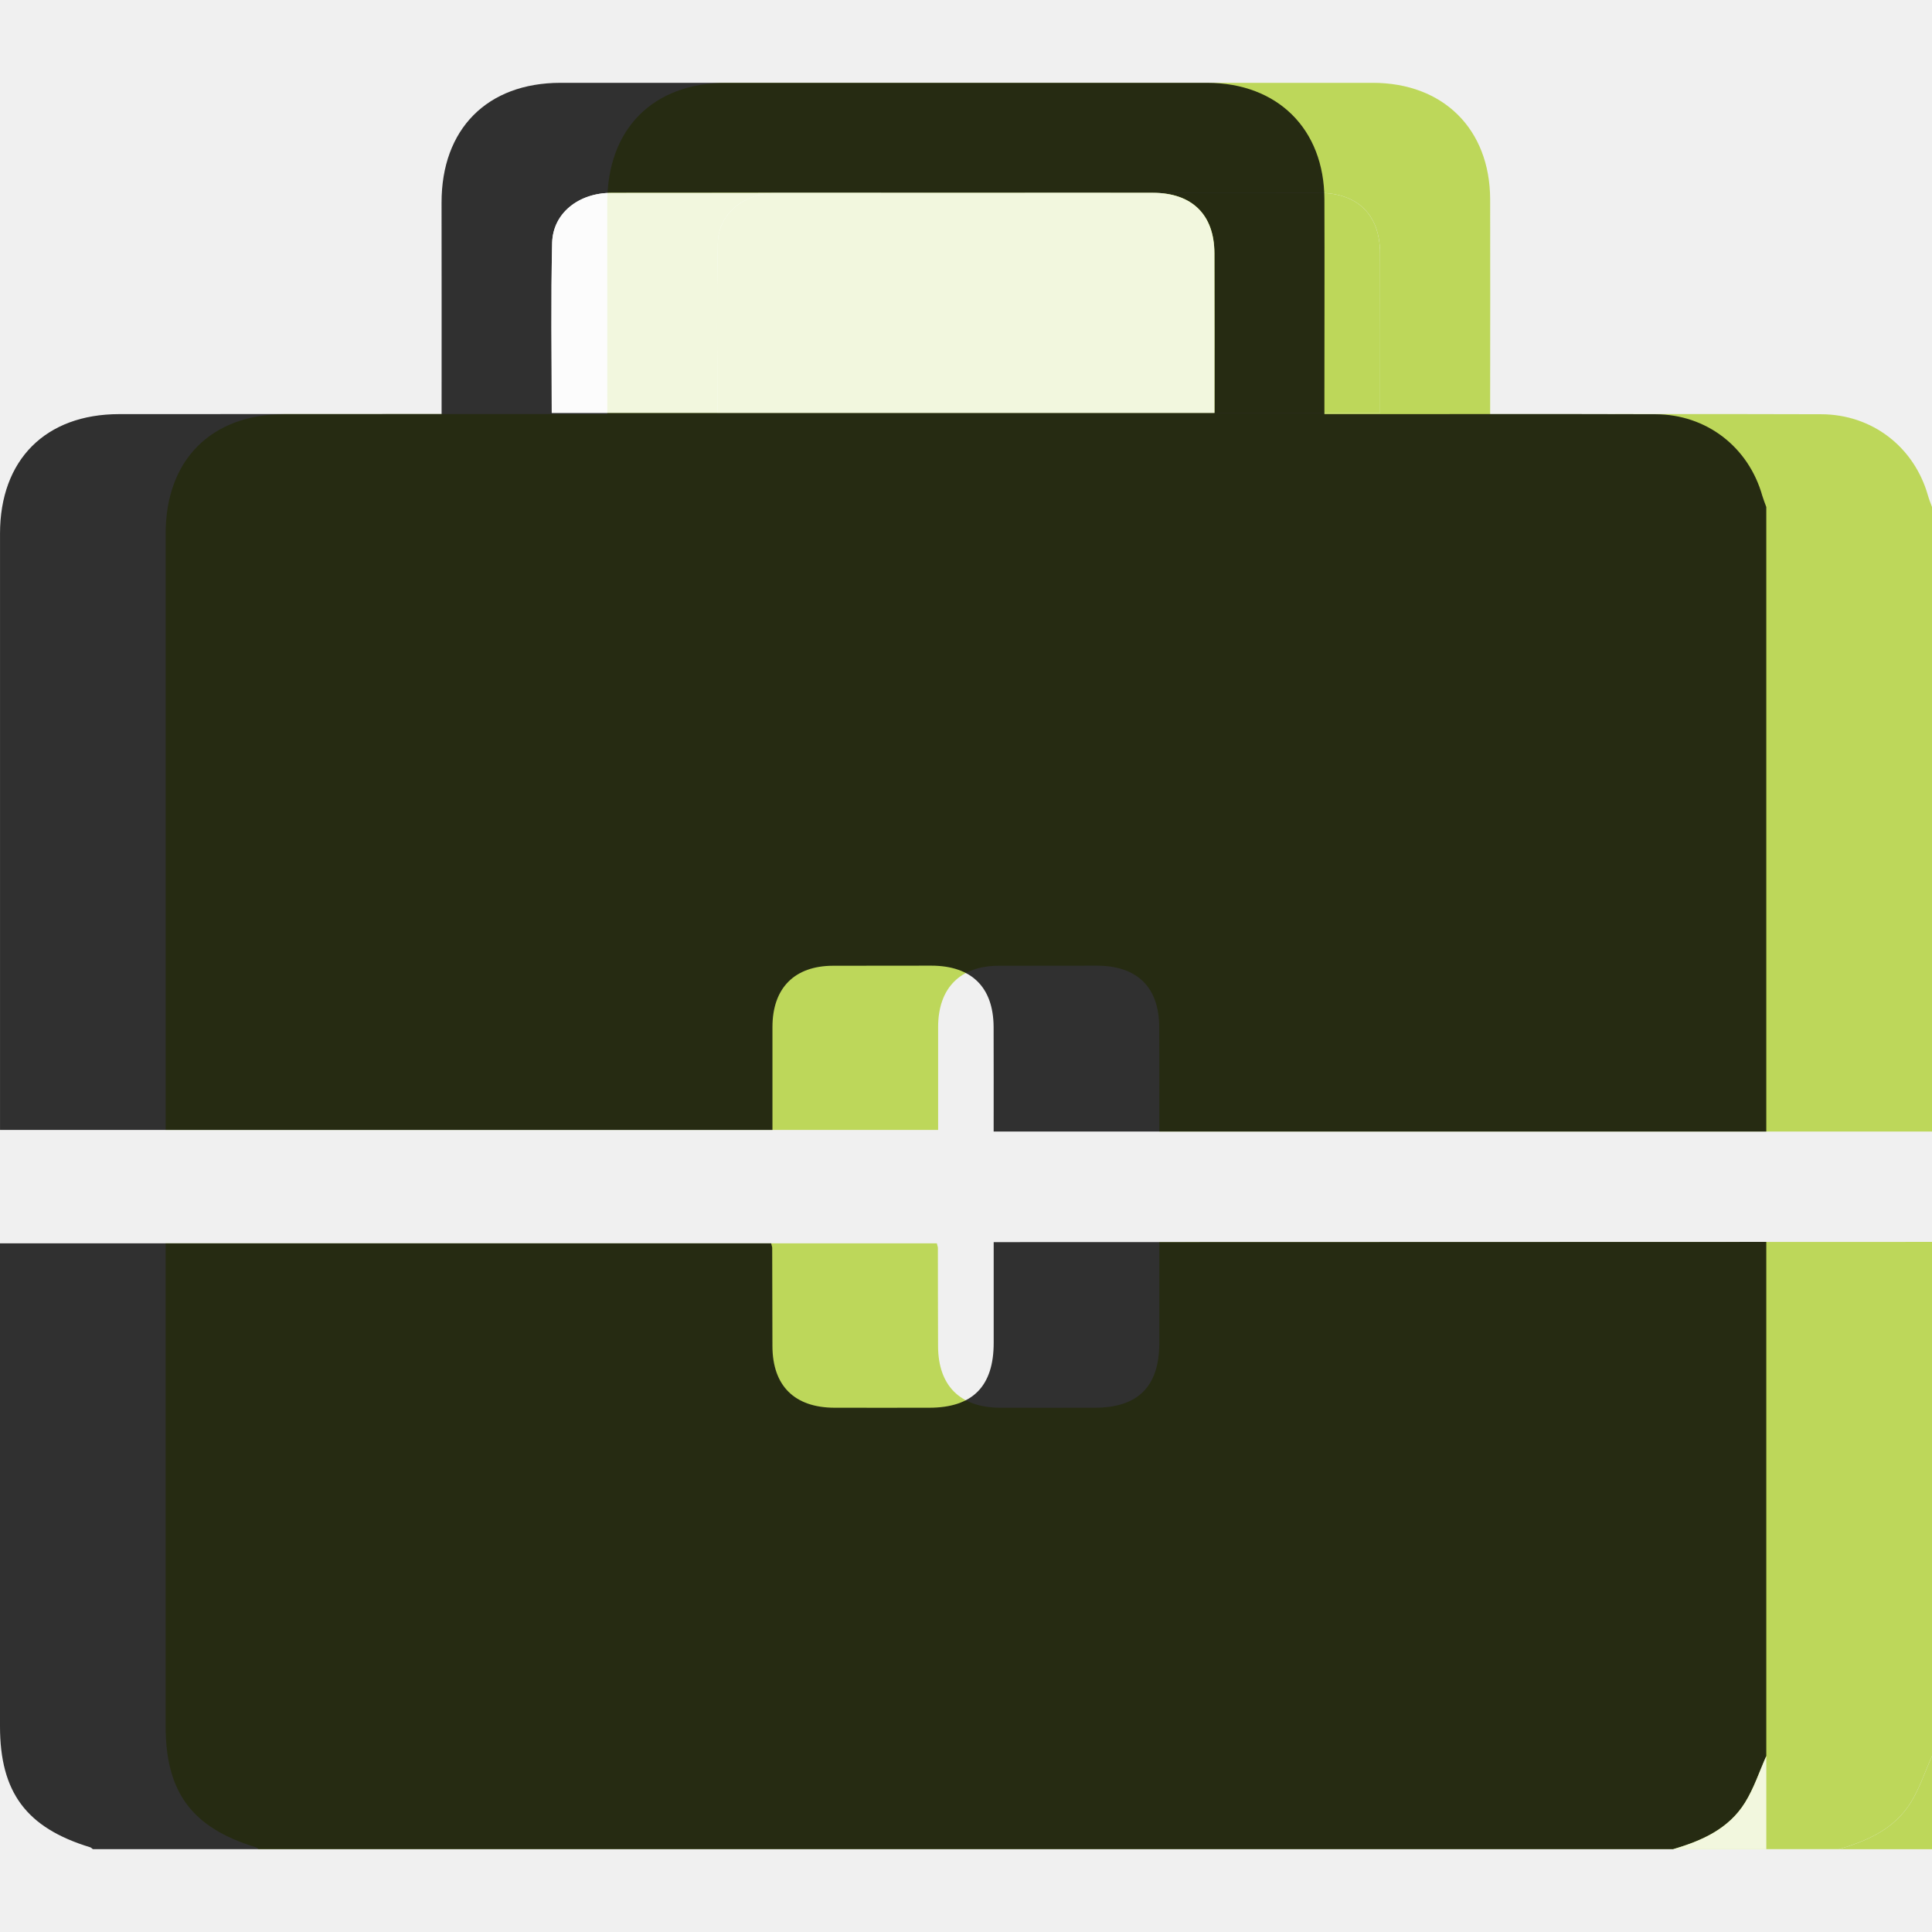
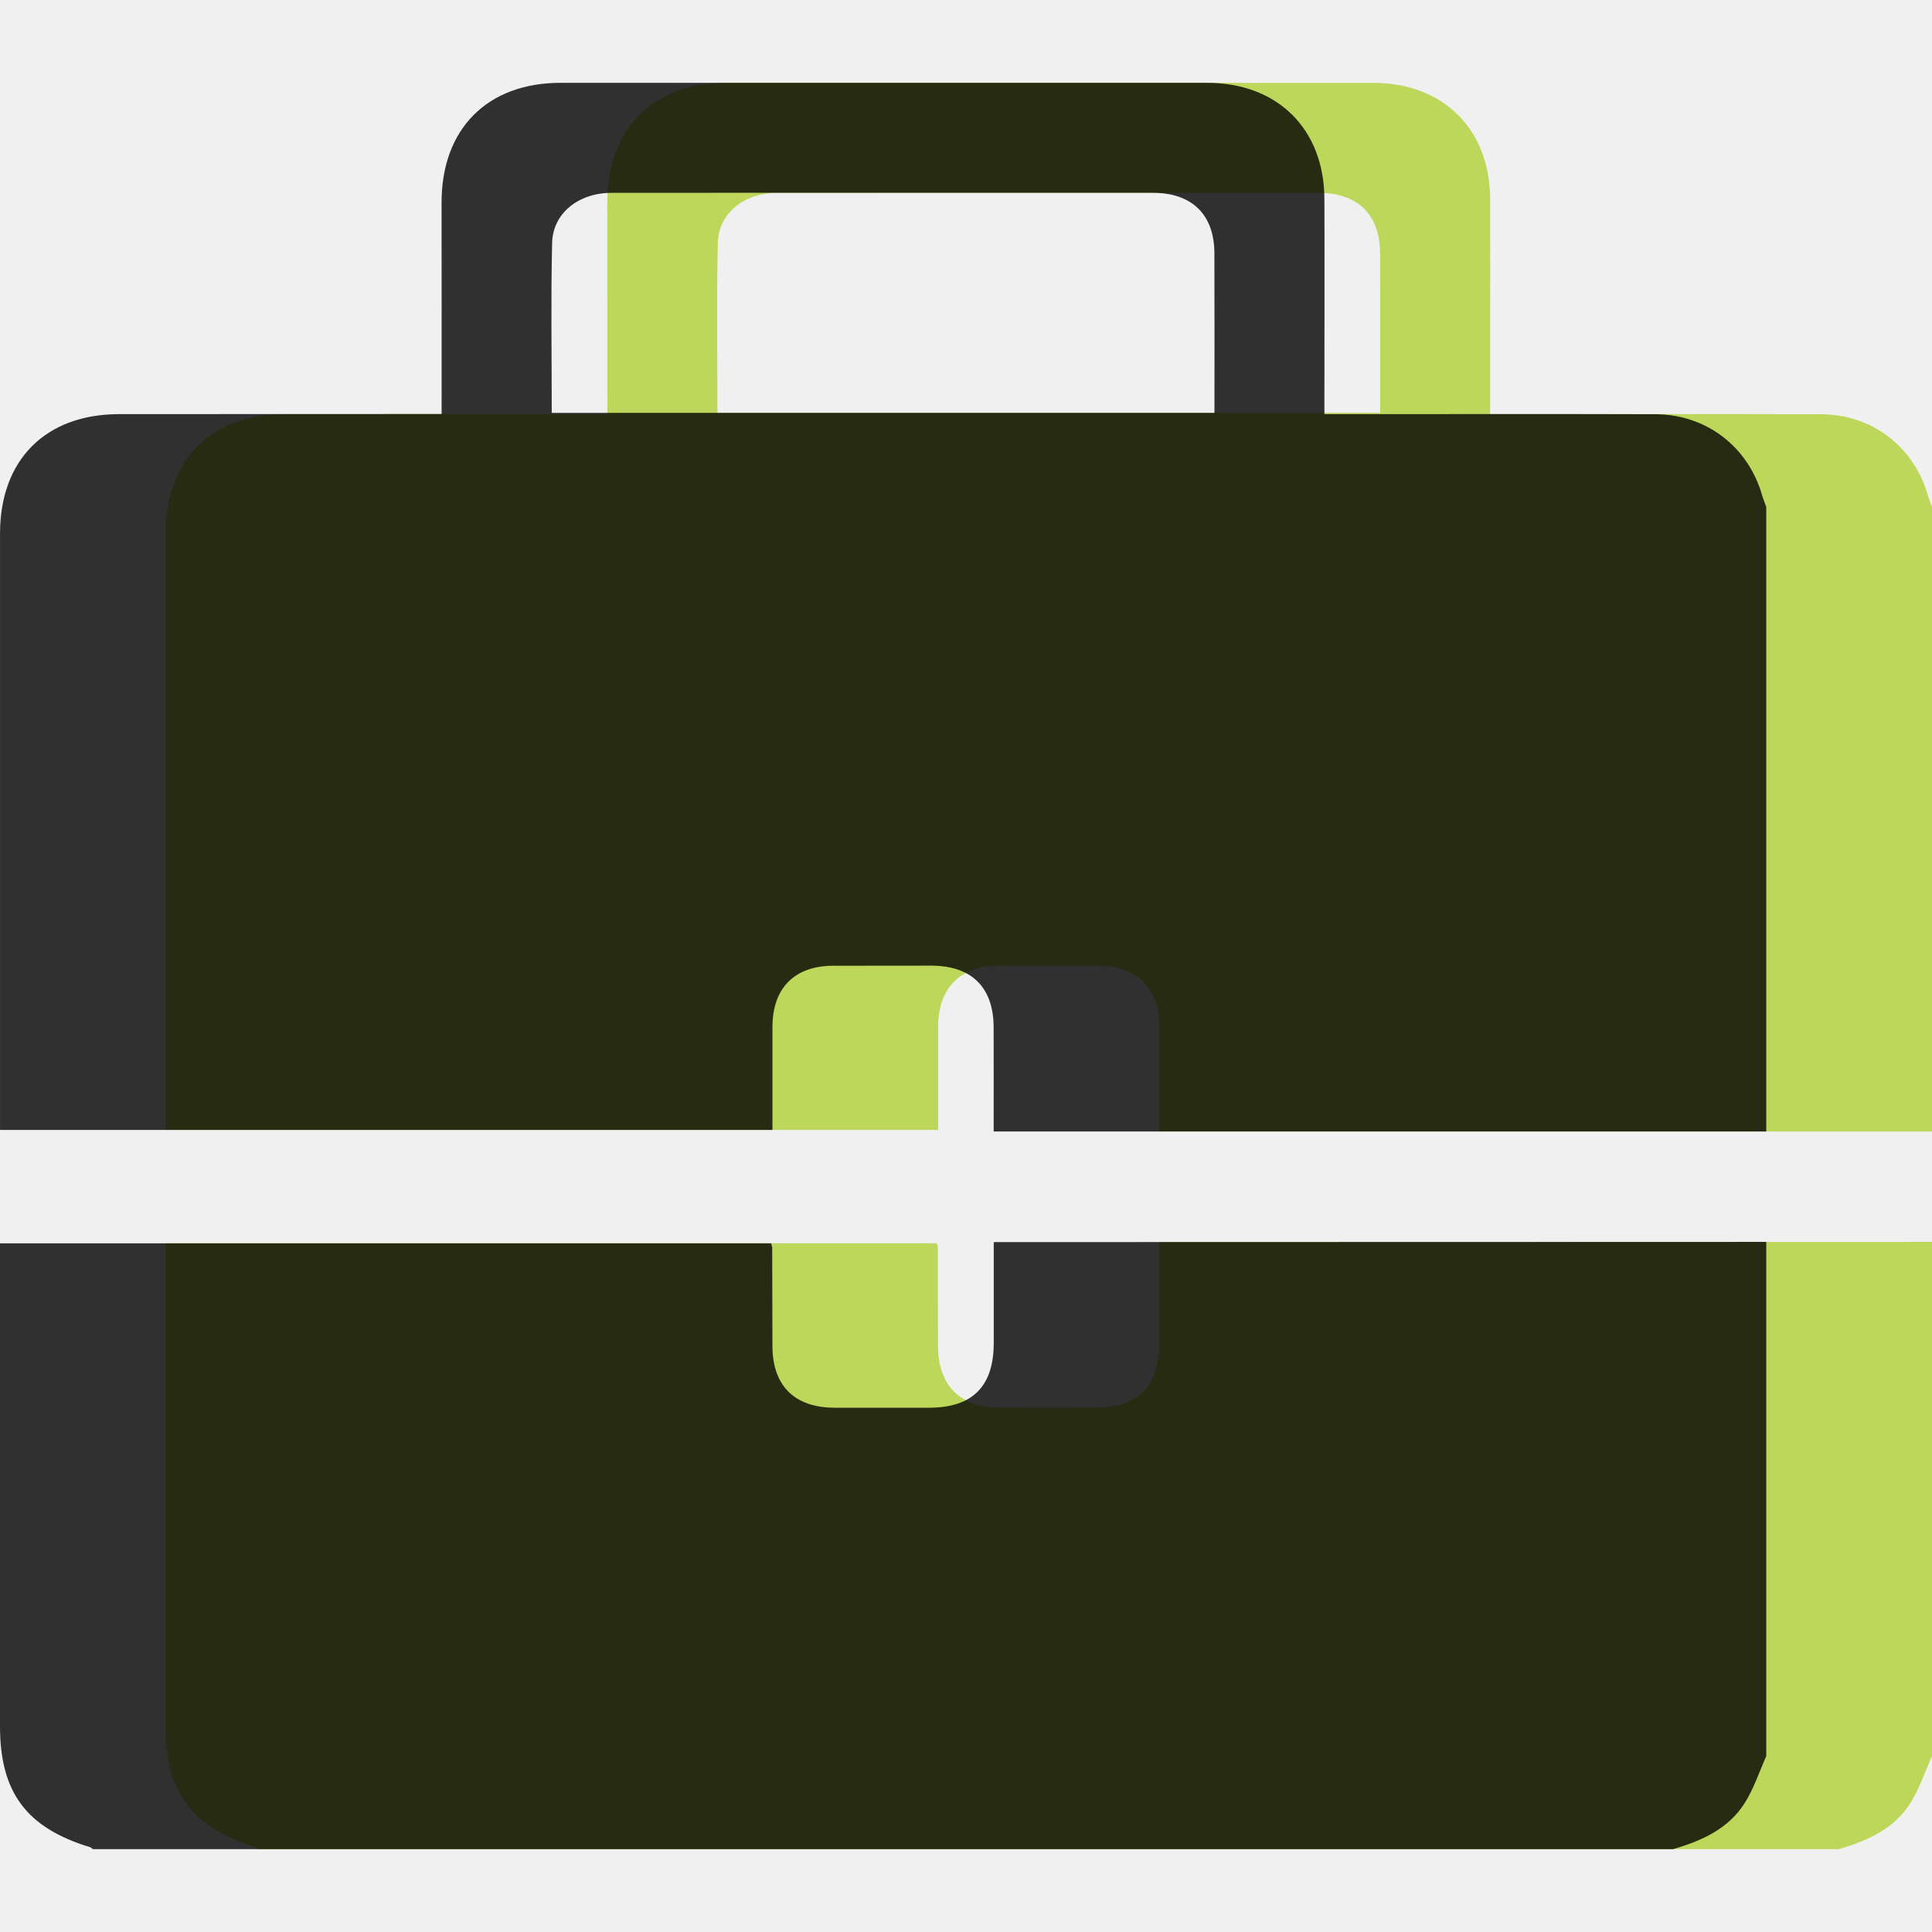
<svg xmlns="http://www.w3.org/2000/svg" version="1.1" id="Capa_1" x="0px" y="0px" width="100px" height="100px" viewBox="0 0 100 100" enable-background="new 0 0 100 100" xml:space="preserve">
  <g>
    <g id="bEySdg.tif_1_" opacity="0.8">
      <g>
-         <path fill="#B0D135" d="M100,26.242c0,10.774,0,21.55,0,32.325c-13.318,0-26.632,0-39.995,0c0-1.899,0.007-3.654-0.003-5.406     c-0.007-2.063-1.139-3.174-3.222-3.179c-1.697-0.002-3.392,0-5.088,0.005c-1.996,0.005-3.132,1.153-3.135,3.169     c-0.002,1.775,0,3.551,0,5.33c-13.389,0-26.666,0-39.983,0c0-0.37,0-0.664,0-0.959c0-9.97-0.002-19.939,0-29.905     c0-3.823,2.359-6.184,6.168-6.187c5.237-0.005,10.477-0.002,15.714-0.005c0.311,0,0.625,0,0.978,0     c0-3.738,0.002-7.335-0.002-10.935c-0.006-3.811,2.354-6.204,6.154-6.208c11.158,0,22.315,0,33.476,0     c3.643,0.005,6.054,2.393,6.068,6.021c0.01,3.363,0,6.727,0,10.088c0,0.318,0,0.636,0,1.04c0.448,0,0.8,0,1.148,0     c5.327,0,10.654-0.012,15.981,0.005c2.645,0.006,4.825,1.694,5.537,4.224C99.851,25.859,99.932,26.05,100,26.242z M37.134,21.37     c11.488,0,22.866,0,34.302,0c0-2.793,0.005-5.526-0.003-8.26c-0.007-1.999-1.157-3.127-3.18-3.13c-2.946-0.005-5.89,0-8.837,0     c-6.397,0-12.794-0.005-19.192,0.002c-1.699,0-3.032,1.053-3.068,2.591C37.087,15.482,37.134,18.396,37.134,21.37z" />
-         <path fill-rule="evenodd" clip-rule="evenodd" fill="#B0D135" d="M100,64.281c0,8.869,0,17.74,0,26.611     c-0.36,0.807-0.641,1.665-1.102,2.41c-0.847,1.362-2.237,1.979-3.721,2.411c-27.264,0-54.529,0-81.793,0     c-0.05-0.033-0.09-0.085-0.145-0.1c-3.298-1.006-4.666-2.839-4.666-6.265c0-7.974,0-15.951,0-23.925c0-0.352,0-0.698,0-1.068     c13.375,0,26.652,0,39.917,0c0.029,0.123,0.055,0.181,0.055,0.237c0.002,1.694,0.002,3.389,0.009,5.083     c0.007,2.056,1.144,3.185,3.217,3.189c1.636,0.005,3.275,0,4.91,0c2.229-0.005,3.325-1.106,3.325-3.355     c0.002-1.713,0-3.432,0-5.217c0.485,0,0.867,0,1.247,0C74.172,64.291,87.086,64.286,100,64.281z" />
-         <path fill-rule="evenodd" clip-rule="evenodd" fill="#B0D135" d="M95.178,95.714c1.483-0.432,2.874-1.049,3.721-2.411     c0.461-0.745,0.741-1.604,1.102-2.41c0,1.608,0,3.213,0,4.821C98.394,95.714,96.784,95.714,95.178,95.714z" />
-         <path fill-rule="evenodd" clip-rule="evenodd" fill="#B0D135" d="M37.134,21.37c0-2.974-0.047-5.887,0.021-8.796     c0.036-1.538,1.37-2.591,3.068-2.591c6.398-0.007,12.795-0.002,19.192-0.002c2.947,0,5.891-0.005,8.837,0     c2.022,0.002,3.173,1.131,3.18,3.13c0.008,2.734,0.003,5.467,0.003,8.26C60,21.37,48.622,21.37,37.134,21.37z" />
+         <path fill="#B0D135" d="M100,26.242c0,10.774,0,21.55,0,32.324c-13.318,0-26.633,0-39.996,0c0-1.897,0.008-3.653-0.002-5.405     c-0.008-2.063-1.139-3.174-3.223-3.179c-1.697-0.002-3.391,0-5.088,0.005c-1.997,0.006-3.132,1.154-3.134,3.17     c-0.002,1.774,0,3.551,0,5.329c-13.39,0-26.667,0-39.983,0c0-0.37,0-0.663,0-0.959c0-9.97-0.002-19.939,0-29.905     c0-3.823,2.359-6.184,6.168-6.187c5.236-0.005,10.477-0.002,15.714-0.005c0.312,0,0.625,0,0.978,0     c0-3.738,0.002-7.335-0.002-10.935c-0.006-3.811,2.354-6.204,6.154-6.208c11.158,0,22.314,0,33.477,0     c3.644,0.005,6.054,2.393,6.066,6.021c0.012,3.363,0,6.727,0,10.088c0,0.318,0,0.636,0,1.04c0.449,0,0.801,0,1.148,0     c5.328,0,10.654-0.012,15.979,0.005c2.646,0.006,4.826,1.694,5.537,4.224C99.852,25.858,99.932,26.049,100,26.242z M37.133,21.37     c11.488,0,22.867,0,34.303,0c0-2.793,0.006-5.526-0.002-8.26c-0.009-1.999-1.158-3.127-3.183-3.13c-2.944-0.005-5.89,0-8.836,0     c-6.396,0-12.794-0.005-19.192,0.002c-1.699,0-3.033,1.053-3.068,2.591C37.086,15.481,37.133,18.396,37.133,21.37z" />
+         <path fill="#B0D135" d="M100,64.281c0,8.869,0,17.74,0,26.611c-0.359,0.807-0.641,1.664-1.102,2.407     c-0.849,1.363-2.238,1.979-3.724,2.412c-27.264,0-54.528,0-81.792,0c-0.05-0.032-0.09-0.086-0.145-0.101     c-3.298-1.006-4.666-2.84-4.666-6.266c0-7.975,0-15.951,0-23.926c0-0.352,0-0.697,0-1.066c13.375,0,26.651,0,39.917,0     c0.028,0.123,0.055,0.181,0.055,0.236c0.002,1.693,0.002,3.389,0.009,5.082c0.008,2.057,1.145,3.186,3.218,3.189     c1.635,0.006,3.272,0,4.91,0c2.229-0.004,3.323-1.105,3.323-3.355c0.002-1.713,0-3.432,0-5.217c0.483,0,0.867,0,1.246,0     C74.172,64.291,87.086,64.285,100,64.281z" />
      </g>
    </g>
    <g id="bEySdg.tif" opacity="0.8">
      <g>
-         <path d="M91.423,26.242c0,10.774,0,21.55,0,32.325c-13.313,0-26.629,0-39.992,0c0-1.899,0.005-3.654-0.002-5.406     c-0.009-2.063-1.139-3.174-3.222-3.179c-1.697-0.002-3.394,0-5.088,0.005c-1.996,0.005-3.135,1.153-3.137,3.169     c0,1.775,0,3.551,0,5.33c-13.386,0-26.666,0-39.981,0c0-0.37,0-0.664,0-0.959c0-9.97-0.002-19.939,0-29.905     c0-3.823,2.356-6.184,6.167-6.187c5.237-0.005,10.477-0.002,15.711-0.005c0.313,0,0.625,0,0.978,0     c0-3.738,0.005-7.335-0.002-10.935c-0.007-3.811,2.356-6.204,6.153-6.208c11.16,0,22.318,0,33.478,0     c3.643,0.005,6.054,2.393,6.065,6.021c0.013,3.363,0,6.727,0,10.088c0,0.318,0,0.636,0,1.04c0.452,0,0.803,0,1.151,0     c5.327,0,10.653-0.012,15.98,0.005c2.643,0.006,4.824,1.694,5.536,4.224C91.276,25.859,91.354,26.05,91.423,26.242z      M28.558,21.37c11.491,0,22.868,0,34.303,0c0-2.793,0.006-5.526-0.003-8.26c-0.005-1.999-1.158-3.127-3.178-3.13     c-2.947-0.005-5.892,0-8.839,0c-6.397,0-12.795-0.005-19.193,0.002c-1.697,0-3.033,1.053-3.068,2.591     C28.51,15.482,28.558,18.396,28.558,21.37z" />
-         <path fill-rule="evenodd" clip-rule="evenodd" d="M91.423,64.281c0,8.869,0,17.74,0,26.611c-0.359,0.807-0.638,1.665-1.101,2.41     c-0.848,1.362-2.235,1.979-3.721,2.411c-27.264,0-54.529,0-81.793,0c-0.048-0.033-0.09-0.085-0.145-0.1     c-3.298-1.006-4.663-2.839-4.663-6.265c0-7.974,0-15.951,0-23.925c0-0.352,0-0.698,0-1.068c13.372,0,26.651,0,39.914,0     c0.029,0.123,0.055,0.181,0.055,0.237c0.005,1.694,0.005,3.389,0.012,5.083c0.005,2.056,1.144,3.185,3.218,3.189     c1.635,0.005,3.272,0,4.907,0c2.23-0.005,3.327-1.106,3.327-3.355c0.002-1.713,0-3.432,0-5.217c0.486,0,0.866,0,1.248,0     C65.596,64.291,78.51,64.286,91.423,64.281z" />
-         <path fill-rule="evenodd" clip-rule="evenodd" fill="#FFFFFF" d="M86.602,95.714c1.485-0.432,2.873-1.049,3.721-2.411     c0.463-0.745,0.741-1.604,1.101-2.41c0,1.608,0,3.213,0,4.821C89.819,95.714,88.21,95.714,86.602,95.714z" />
-         <path fill-rule="evenodd" clip-rule="evenodd" fill="#FFFFFF" d="M28.558,21.37c0-2.974-0.047-5.887,0.021-8.796     c0.036-1.538,1.372-2.591,3.068-2.591c6.397-0.007,12.795-0.002,19.193-0.002c2.948,0,5.892-0.005,8.839,0     c2.02,0.002,3.173,1.131,3.178,3.13c0.009,2.734,0.003,5.467,0.003,8.26C51.426,21.37,40.048,21.37,28.558,21.37z" />
+         <path d="M91.422,26.242c0,10.774,0,21.55,0,32.324c-13.313,0-26.629,0-39.99,0c0-1.897,0.004-3.653-0.002-5.405     c-0.01-2.063-1.14-3.174-3.223-3.179c-1.697-0.002-3.394,0-5.088,0.005c-1.996,0.006-3.135,1.154-3.137,3.17     c0,1.774,0,3.551,0,5.329c-13.387,0-26.666,0-39.981,0c0-0.37,0-0.663,0-0.959c0-9.97-0.002-19.939,0-29.905     c0-3.823,2.356-6.184,6.167-6.187c5.236-0.005,10.477-0.002,15.711-0.005c0.313,0,0.625,0,0.979,0     c0-3.738,0.004-7.335-0.002-10.935c-0.008-3.811,2.355-6.204,6.152-6.208c11.16,0,22.319,0,33.479,0     c3.644,0.005,6.054,2.393,6.064,6.021c0.014,3.363,0,6.727,0,10.088c0,0.318,0,0.636,0,1.04c0.451,0,0.803,0,1.15,0     c5.328,0,10.654-0.012,15.98,0.005c2.643,0.006,4.823,1.694,5.534,4.224C91.275,25.858,91.354,26.049,91.422,26.242z      M28.558,21.37c11.49,0,22.868,0,34.303,0c0-2.793,0.006-5.526-0.004-8.26c-0.004-1.999-1.158-3.127-3.178-3.13     c-2.947-0.005-5.894,0-8.841,0c-6.396,0-12.794-0.005-19.192,0.002c-1.697,0-3.033,1.053-3.068,2.591     C28.509,15.481,28.558,18.396,28.558,21.37z" />
+         <path d="M91.422,64.281c0,8.869,0,17.74,0,26.611c-0.357,0.807-0.637,1.664-1.1,2.407c-0.848,1.363-2.236,1.979-3.721,2.412     c-27.267,0-54.531,0-81.793,0c-0.049-0.032-0.091-0.086-0.146-0.101C1.365,94.607,0,92.773,0,89.348c0-7.975,0-15.951,0-23.926     c0-0.352,0-0.697,0-1.066c13.372,0,26.65,0,39.914,0c0.029,0.123,0.055,0.181,0.055,0.236c0.006,1.693,0.006,3.389,0.012,5.082     c0.006,2.057,1.145,3.186,3.219,3.189c1.635,0.006,3.272,0,4.907,0c2.229-0.004,3.329-1.105,3.329-3.355     c0.002-1.713,0-3.432,0-5.217c0.483,0,0.864,0,1.248,0C65.596,64.291,78.51,64.285,91.422,64.281z" />
      </g>
    </g>
  </g>
</svg>
